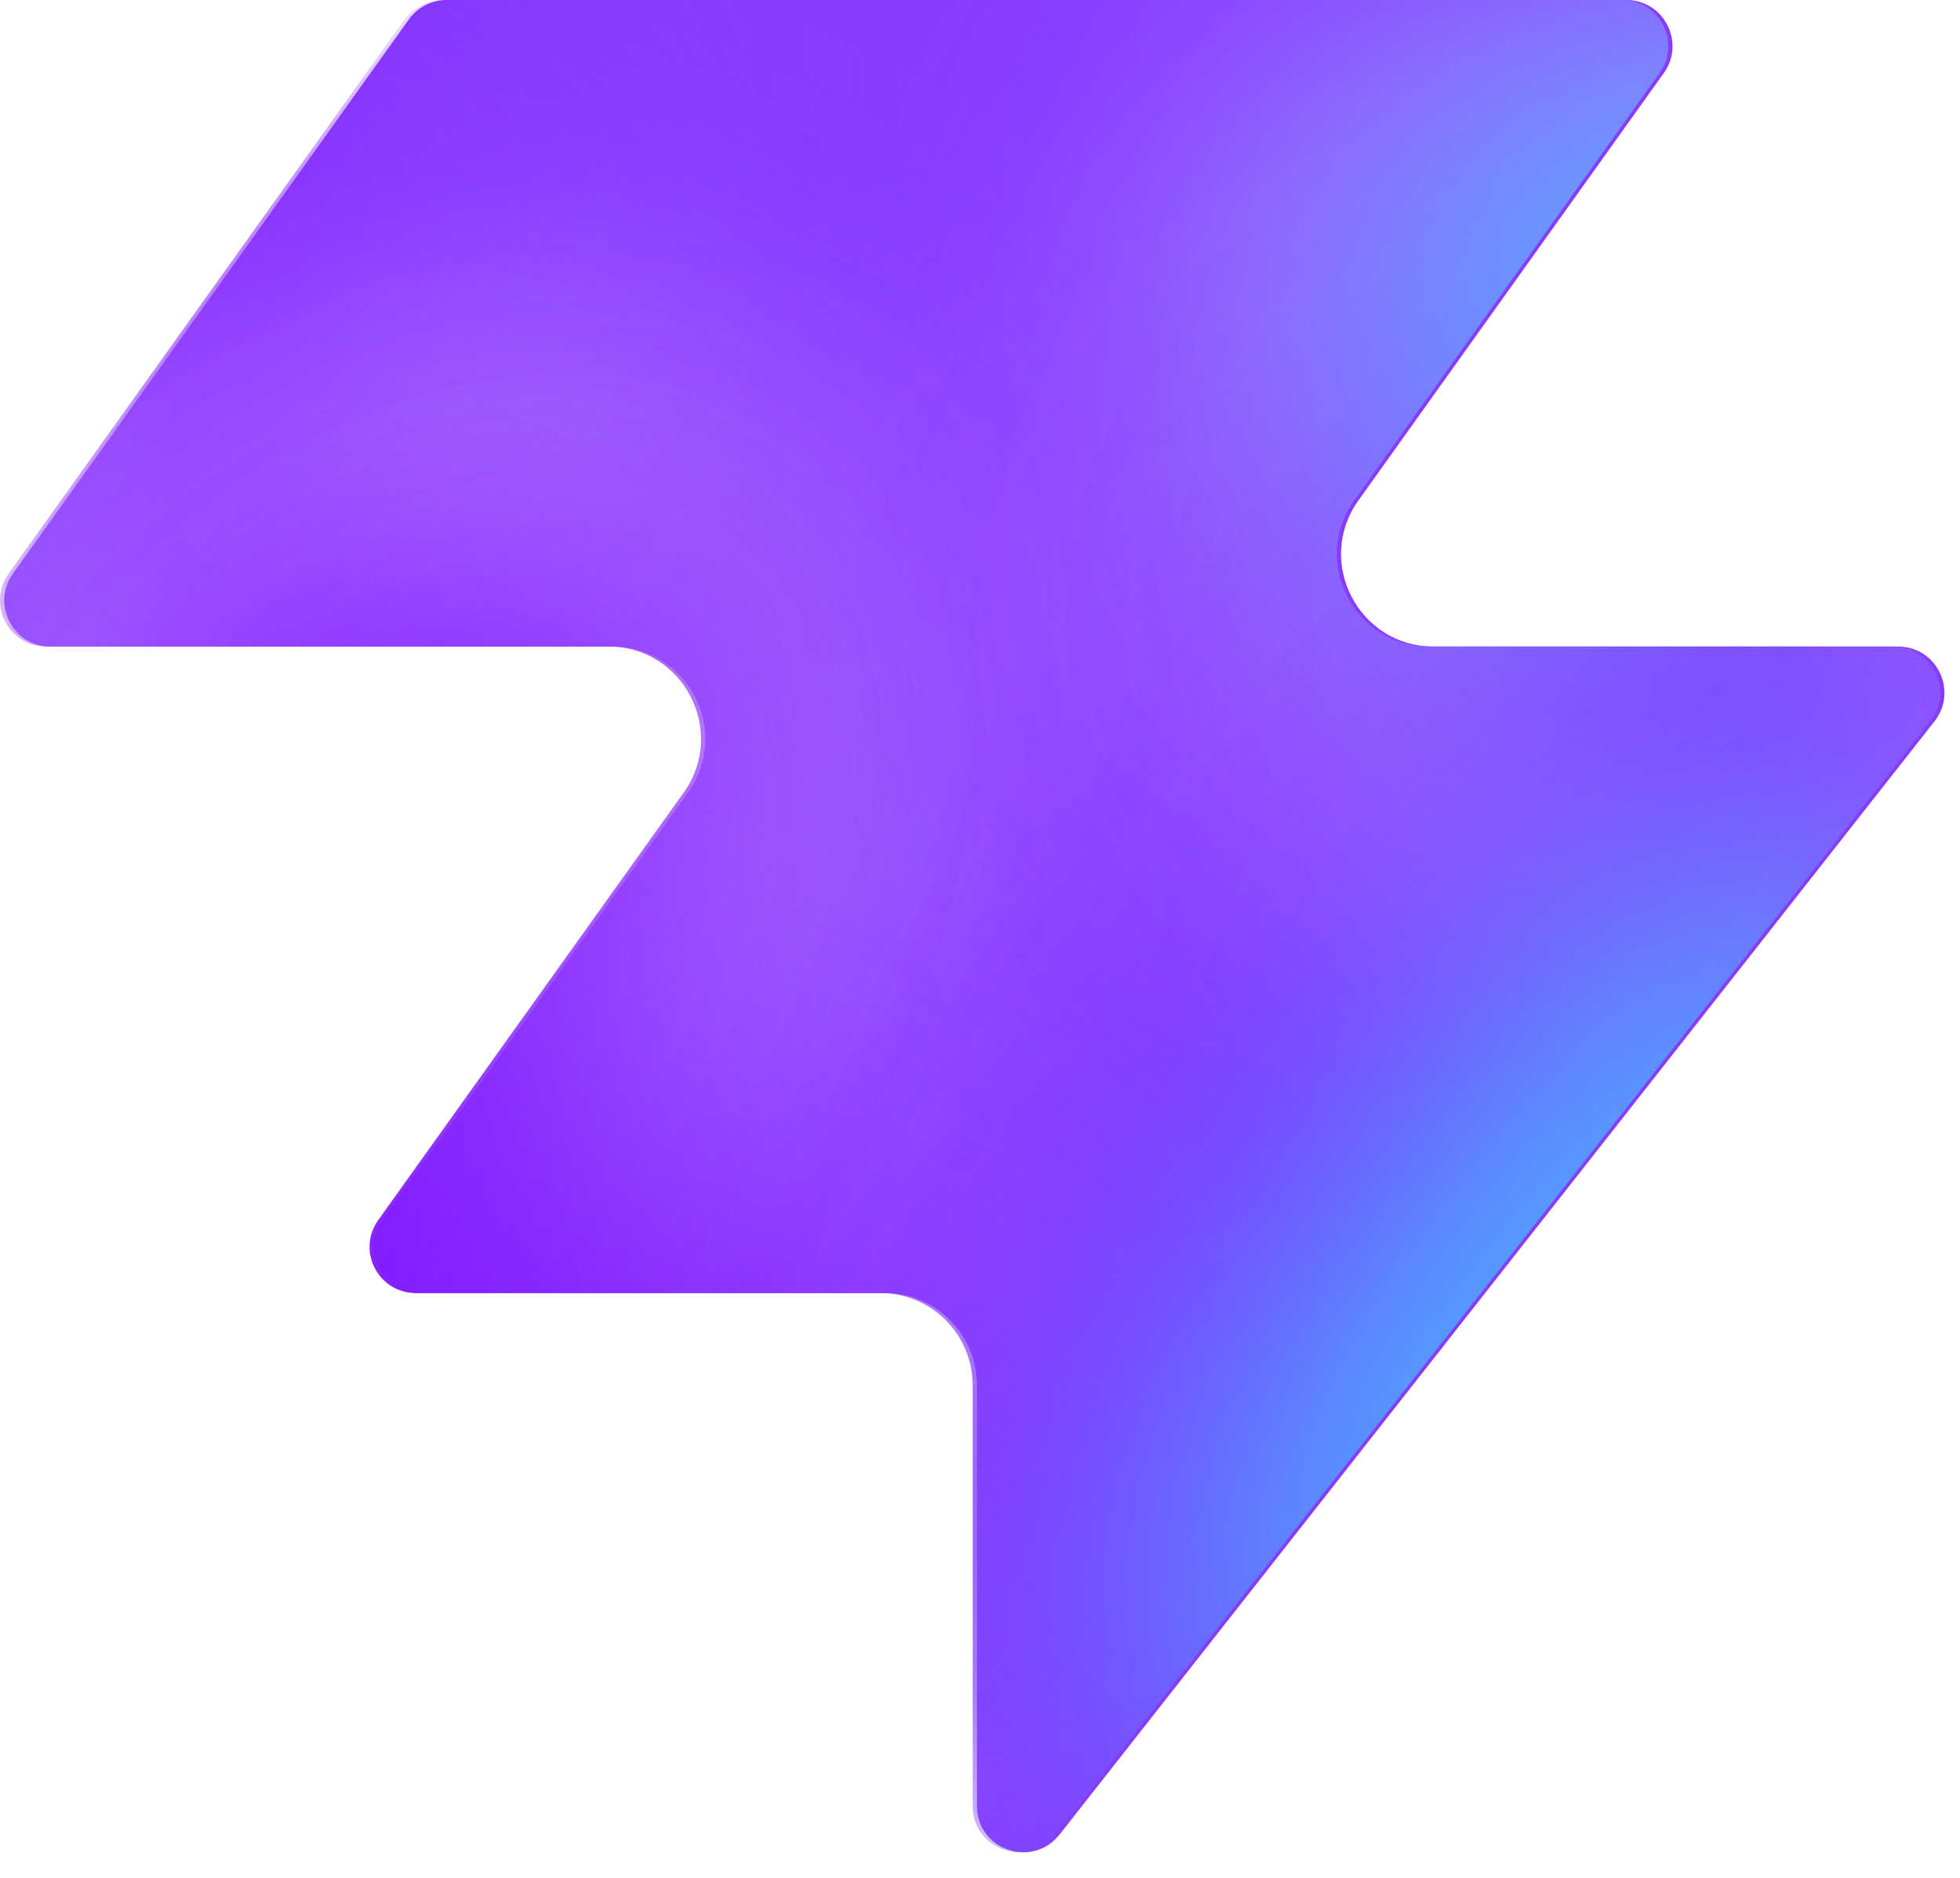
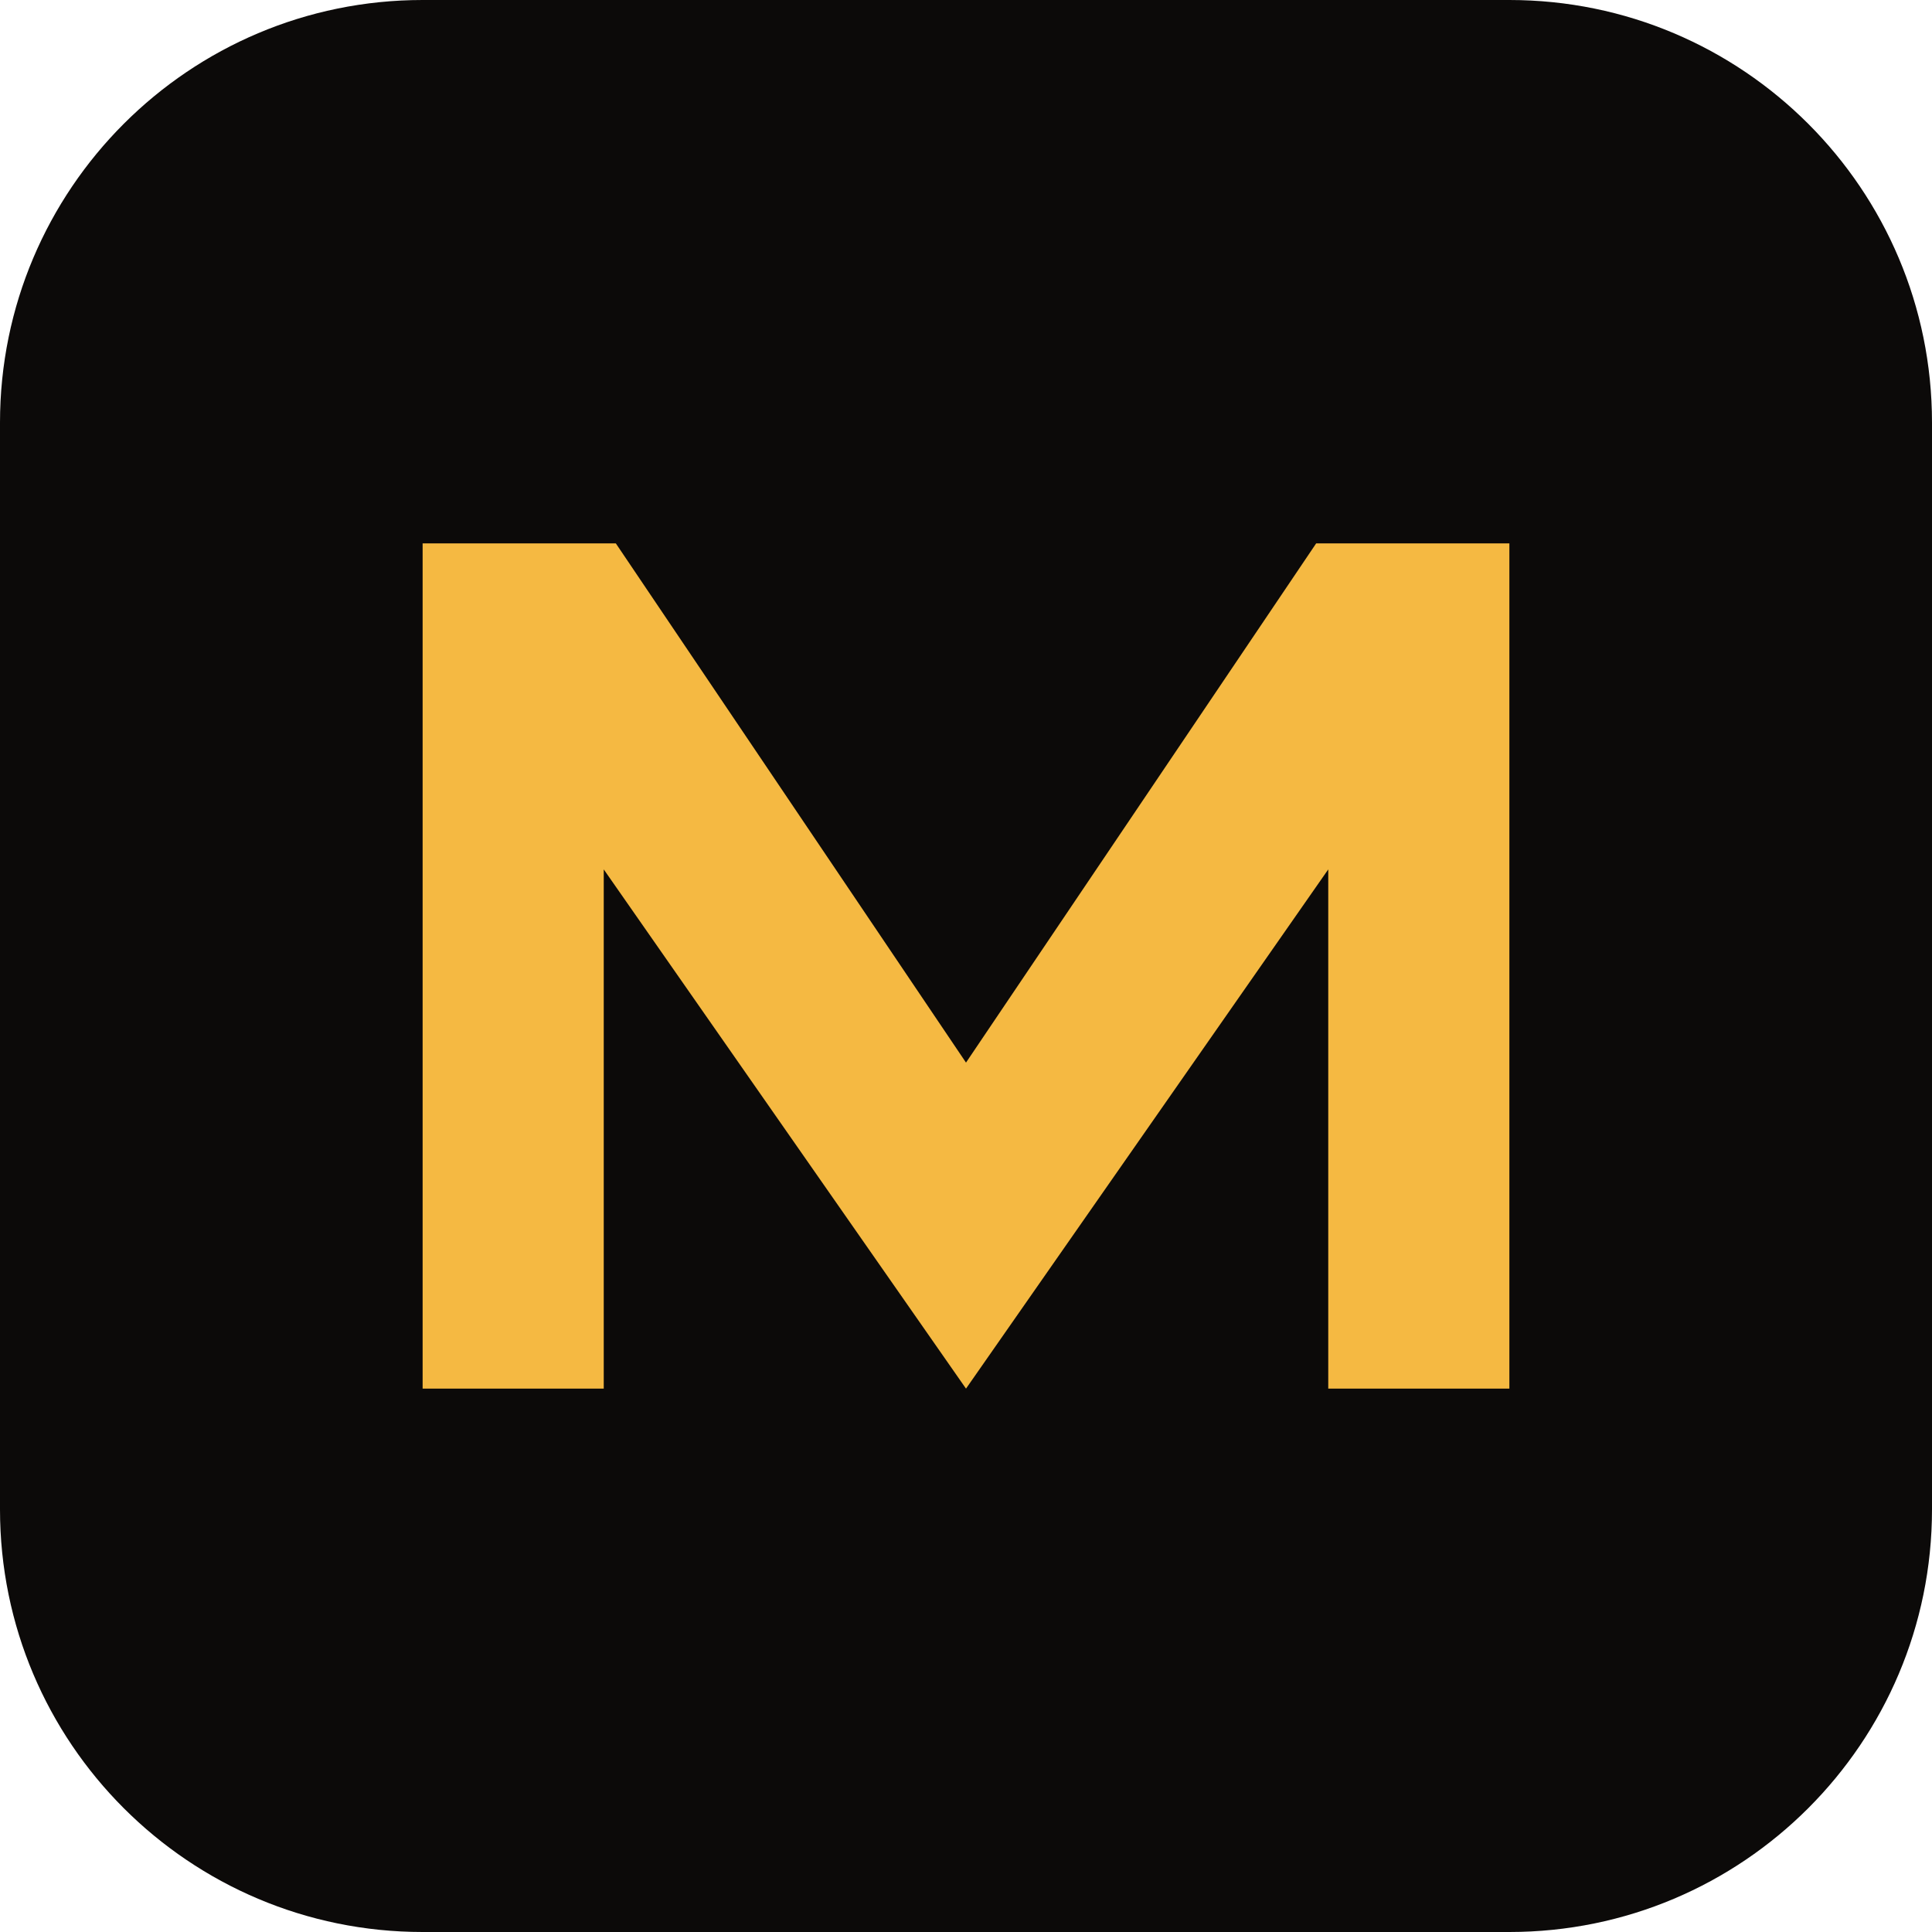
- <svg xmlns="http://www.w3.org/2000/svg" width="48" height="46" fill="none" viewBox="0 0 48 46">
-   <path fill="#863bff" d="M25.946 44.938c-.664.845-2.021.375-2.021-.698V33.937a2.26 2.26 0 0 0-2.262-2.262H10.287c-.92 0-1.456-1.04-.92-1.788l7.48-10.471c1.07-1.497 0-3.578-1.842-3.578H1.237c-.92 0-1.456-1.04-.92-1.788L10.013.474c.214-.297.556-.474.92-.474h28.894c.92 0 1.456 1.04.92 1.788l-7.48 10.471c-1.07 1.498 0 3.579 1.842 3.579h11.377c.943 0 1.473 1.088.89 1.83L25.947 44.94z" style="fill:#863bff;fill:color(display-p3 .525 .23 1);fill-opacity:1" />
-   <mask id="a" width="48" height="46" x="0" y="0" maskUnits="userSpaceOnUse" style="mask-type:alpha">
-     <path fill="#000" d="M25.842 44.938c-.664.844-2.021.375-2.021-.698V33.937a2.26 2.26 0 0 0-2.262-2.262H10.183c-.92 0-1.456-1.04-.92-1.788l7.48-10.471c1.07-1.498 0-3.579-1.842-3.579H1.133c-.92 0-1.456-1.04-.92-1.787L9.91.473c.214-.297.556-.474.92-.474h28.894c.92 0 1.456 1.04.92 1.788l-7.48 10.471c-1.07 1.498 0 3.578 1.842 3.578h11.377c.943 0 1.473 1.088.89 1.832L25.843 44.94z" style="fill:#000;fill-opacity:1" />
-   </mask>
-   <g mask="url(#a)">
-     <g filter="url(#b)">
-       <ellipse cx="5.508" cy="14.704" fill="#ede6ff" rx="5.508" ry="14.704" style="fill:#ede6ff;fill:color(display-p3 .927 .903 1);fill-opacity:1" transform="matrix(.00324 1 1 -.00324 -4.47 31.516)" />
-     </g>
-     <g filter="url(#c)">
-       <ellipse cx="10.399" cy="29.851" fill="#ede6ff" rx="10.399" ry="29.851" style="fill:#ede6ff;fill:color(display-p3 .927 .903 1);fill-opacity:1" transform="matrix(.00324 1 1 -.00324 -39.328 7.883)" />
-     </g>
-     <g filter="url(#d)">
-       <ellipse cx="5.508" cy="30.487" fill="#7e14ff" rx="5.508" ry="30.487" style="fill:#7e14ff;fill:color(display-p3 .492 .077 1);fill-opacity:1" transform="rotate(89.814 -25.913 -14.639)scale(1 -1)" />
-     </g>
-     <g filter="url(#e)">
-       <ellipse cx="5.508" cy="30.599" fill="#7e14ff" rx="5.508" ry="30.599" style="fill:#7e14ff;fill:color(display-p3 .492 .077 1);fill-opacity:1" transform="rotate(89.814 -32.644 -3.334)scale(1 -1)" />
-     </g>
-     <g filter="url(#f)">
-       <ellipse cx="5.508" cy="30.599" fill="#7e14ff" rx="5.508" ry="30.599" style="fill:#7e14ff;fill:color(display-p3 .492 .077 1);fill-opacity:1" transform="matrix(.00324 1 1 -.00324 -34.34 30.47)" />
-     </g>
-     <g filter="url(#g)">
-       <ellipse cx="14.072" cy="22.078" fill="#ede6ff" rx="14.072" ry="22.078" style="fill:#ede6ff;fill:color(display-p3 .927 .903 1);fill-opacity:1" transform="rotate(93.35 24.506 48.493)scale(-1 1)" />
-     </g>
-     <g filter="url(#h)">
-       <ellipse cx="3.47" cy="21.501" fill="#7e14ff" rx="3.47" ry="21.501" style="fill:#7e14ff;fill:color(display-p3 .492 .077 1);fill-opacity:1" transform="rotate(89.009 28.708 47.59)scale(-1 1)" />
-     </g>
-     <g filter="url(#i)">
-       <ellipse cx="3.47" cy="21.501" fill="#7e14ff" rx="3.47" ry="21.501" style="fill:#7e14ff;fill:color(display-p3 .492 .077 1);fill-opacity:1" transform="rotate(89.009 28.708 47.59)scale(-1 1)" />
-     </g>
-     <g filter="url(#j)">
-       <ellipse cx=".387" cy="8.972" fill="#7e14ff" rx="4.407" ry="29.108" style="fill:#7e14ff;fill:color(display-p3 .492 .077 1);fill-opacity:1" transform="rotate(39.51 .387 8.972)" />
-     </g>
-     <g filter="url(#k)">
-       <ellipse cx="47.523" cy="-6.092" fill="#7e14ff" rx="4.407" ry="29.108" style="fill:#7e14ff;fill:color(display-p3 .492 .077 1);fill-opacity:1" transform="rotate(37.892 47.523 -6.092)" />
-     </g>
-     <g filter="url(#l)">
-       <ellipse cx="41.412" cy="6.333" fill="#47bfff" rx="5.971" ry="9.665" style="fill:#47bfff;fill:color(display-p3 .28 .748 1);fill-opacity:1" transform="rotate(37.892 41.412 6.333)" />
-     </g>
-     <g filter="url(#m)">
-       <ellipse cx="-1.879" cy="38.332" fill="#7e14ff" rx="4.407" ry="29.108" style="fill:#7e14ff;fill:color(display-p3 .492 .077 1);fill-opacity:1" transform="rotate(37.892 -1.88 38.332)" />
-     </g>
-     <g filter="url(#n)">
-       <ellipse cx="-1.879" cy="38.332" fill="#7e14ff" rx="4.407" ry="29.108" style="fill:#7e14ff;fill:color(display-p3 .492 .077 1);fill-opacity:1" transform="rotate(37.892 -1.88 38.332)" />
-     </g>
-     <g filter="url(#o)">
-       <ellipse cx="35.651" cy="29.907" fill="#7e14ff" rx="4.407" ry="29.108" style="fill:#7e14ff;fill:color(display-p3 .492 .077 1);fill-opacity:1" transform="rotate(37.892 35.651 29.907)" />
-     </g>
-     <g filter="url(#p)">
-       <ellipse cx="38.418" cy="32.4" fill="#47bfff" rx="5.971" ry="15.297" style="fill:#47bfff;fill:color(display-p3 .28 .748 1);fill-opacity:1" transform="rotate(37.892 38.418 32.4)" />
-     </g>
-   </g>
-   <defs>
-     <filter id="b" width="60.045" height="41.654" x="-19.77" y="16.149" color-interpolation-filters="sRGB" filterUnits="userSpaceOnUse">
-       <feFlood flood-opacity="0" result="BackgroundImageFix" />
-       <feBlend in="SourceGraphic" in2="BackgroundImageFix" result="shape" />
-       <feGaussianBlur result="effect1_foregroundBlur_2002_17158" stdDeviation="7.659" />
-     </filter>
-     <filter id="c" width="90.34" height="51.437" x="-54.613" y="-7.533" color-interpolation-filters="sRGB" filterUnits="userSpaceOnUse">
-       <feFlood flood-opacity="0" result="BackgroundImageFix" />
-       <feBlend in="SourceGraphic" in2="BackgroundImageFix" result="shape" />
-       <feGaussianBlur result="effect1_foregroundBlur_2002_17158" stdDeviation="7.659" />
-     </filter>
-     <filter id="d" width="79.355" height="29.4" x="-49.64" y="2.03" color-interpolation-filters="sRGB" filterUnits="userSpaceOnUse">
-       <feFlood flood-opacity="0" result="BackgroundImageFix" />
-       <feBlend in="SourceGraphic" in2="BackgroundImageFix" result="shape" />
-       <feGaussianBlur result="effect1_foregroundBlur_2002_17158" stdDeviation="4.596" />
-     </filter>
-     <filter id="e" width="79.579" height="29.4" x="-45.045" y="20.029" color-interpolation-filters="sRGB" filterUnits="userSpaceOnUse">
-       <feFlood flood-opacity="0" result="BackgroundImageFix" />
-       <feBlend in="SourceGraphic" in2="BackgroundImageFix" result="shape" />
-       <feGaussianBlur result="effect1_foregroundBlur_2002_17158" stdDeviation="4.596" />
-     </filter>
-     <filter id="f" width="79.579" height="29.4" x="-43.513" y="21.178" color-interpolation-filters="sRGB" filterUnits="userSpaceOnUse">
-       <feFlood flood-opacity="0" result="BackgroundImageFix" />
-       <feBlend in="SourceGraphic" in2="BackgroundImageFix" result="shape" />
-       <feGaussianBlur result="effect1_foregroundBlur_2002_17158" stdDeviation="4.596" />
-     </filter>
-     <filter id="g" width="74.749" height="58.852" x="15.756" y="-17.901" color-interpolation-filters="sRGB" filterUnits="userSpaceOnUse">
-       <feFlood flood-opacity="0" result="BackgroundImageFix" />
-       <feBlend in="SourceGraphic" in2="BackgroundImageFix" result="shape" />
-       <feGaussianBlur result="effect1_foregroundBlur_2002_17158" stdDeviation="7.659" />
-     </filter>
-     <filter id="h" width="61.377" height="25.362" x="23.548" y="2.284" color-interpolation-filters="sRGB" filterUnits="userSpaceOnUse">
-       <feFlood flood-opacity="0" result="BackgroundImageFix" />
-       <feBlend in="SourceGraphic" in2="BackgroundImageFix" result="shape" />
-       <feGaussianBlur result="effect1_foregroundBlur_2002_17158" stdDeviation="4.596" />
-     </filter>
-     <filter id="i" width="61.377" height="25.362" x="23.548" y="2.284" color-interpolation-filters="sRGB" filterUnits="userSpaceOnUse">
-       <feFlood flood-opacity="0" result="BackgroundImageFix" />
-       <feBlend in="SourceGraphic" in2="BackgroundImageFix" result="shape" />
-       <feGaussianBlur result="effect1_foregroundBlur_2002_17158" stdDeviation="4.596" />
-     </filter>
-     <filter id="j" width="56.045" height="63.649" x="-27.636" y="-22.853" color-interpolation-filters="sRGB" filterUnits="userSpaceOnUse">
-       <feFlood flood-opacity="0" result="BackgroundImageFix" />
-       <feBlend in="SourceGraphic" in2="BackgroundImageFix" result="shape" />
-       <feGaussianBlur result="effect1_foregroundBlur_2002_17158" stdDeviation="4.596" />
-     </filter>
-     <filter id="k" width="54.814" height="64.646" x="20.116" y="-38.415" color-interpolation-filters="sRGB" filterUnits="userSpaceOnUse">
-       <feFlood flood-opacity="0" result="BackgroundImageFix" />
-       <feBlend in="SourceGraphic" in2="BackgroundImageFix" result="shape" />
-       <feGaussianBlur result="effect1_foregroundBlur_2002_17158" stdDeviation="4.596" />
-     </filter>
-     <filter id="l" width="33.541" height="35.313" x="24.641" y="-11.323" color-interpolation-filters="sRGB" filterUnits="userSpaceOnUse">
-       <feFlood flood-opacity="0" result="BackgroundImageFix" />
-       <feBlend in="SourceGraphic" in2="BackgroundImageFix" result="shape" />
-       <feGaussianBlur result="effect1_foregroundBlur_2002_17158" stdDeviation="4.596" />
-     </filter>
-     <filter id="m" width="54.814" height="64.646" x="-29.286" y="6.009" color-interpolation-filters="sRGB" filterUnits="userSpaceOnUse">
-       <feFlood flood-opacity="0" result="BackgroundImageFix" />
-       <feBlend in="SourceGraphic" in2="BackgroundImageFix" result="shape" />
-       <feGaussianBlur result="effect1_foregroundBlur_2002_17158" stdDeviation="4.596" />
-     </filter>
-     <filter id="n" width="54.814" height="64.646" x="-29.286" y="6.009" color-interpolation-filters="sRGB" filterUnits="userSpaceOnUse">
-       <feFlood flood-opacity="0" result="BackgroundImageFix" />
-       <feBlend in="SourceGraphic" in2="BackgroundImageFix" result="shape" />
-       <feGaussianBlur result="effect1_foregroundBlur_2002_17158" stdDeviation="4.596" />
-     </filter>
-     <filter id="o" width="54.814" height="64.646" x="8.244" y="-2.416" color-interpolation-filters="sRGB" filterUnits="userSpaceOnUse">
-       <feFlood flood-opacity="0" result="BackgroundImageFix" />
-       <feBlend in="SourceGraphic" in2="BackgroundImageFix" result="shape" />
-       <feGaussianBlur result="effect1_foregroundBlur_2002_17158" stdDeviation="4.596" />
-     </filter>
-     <filter id="p" width="39.409" height="43.623" x="18.713" y="10.588" color-interpolation-filters="sRGB" filterUnits="userSpaceOnUse">
-       <feFlood flood-opacity="0" result="BackgroundImageFix" />
-       <feBlend in="SourceGraphic" in2="BackgroundImageFix" result="shape" />
-       <feGaussianBlur result="effect1_foregroundBlur_2002_17158" stdDeviation="4.596" />
-     </filter>
-   </defs>
+ <svg xmlns="http://www.w3.org/2000/svg" viewBox="0 0 32 32">
+   <rect width="32" height="32" rx="7" fill="#0c0a09" />
+   <path d="M7 23V9h3.2l5.8 8.6L21.8 9H25v14h-3V14.4l-6 8.6-6-8.6V23z" fill="#f5b942" />
</svg>
